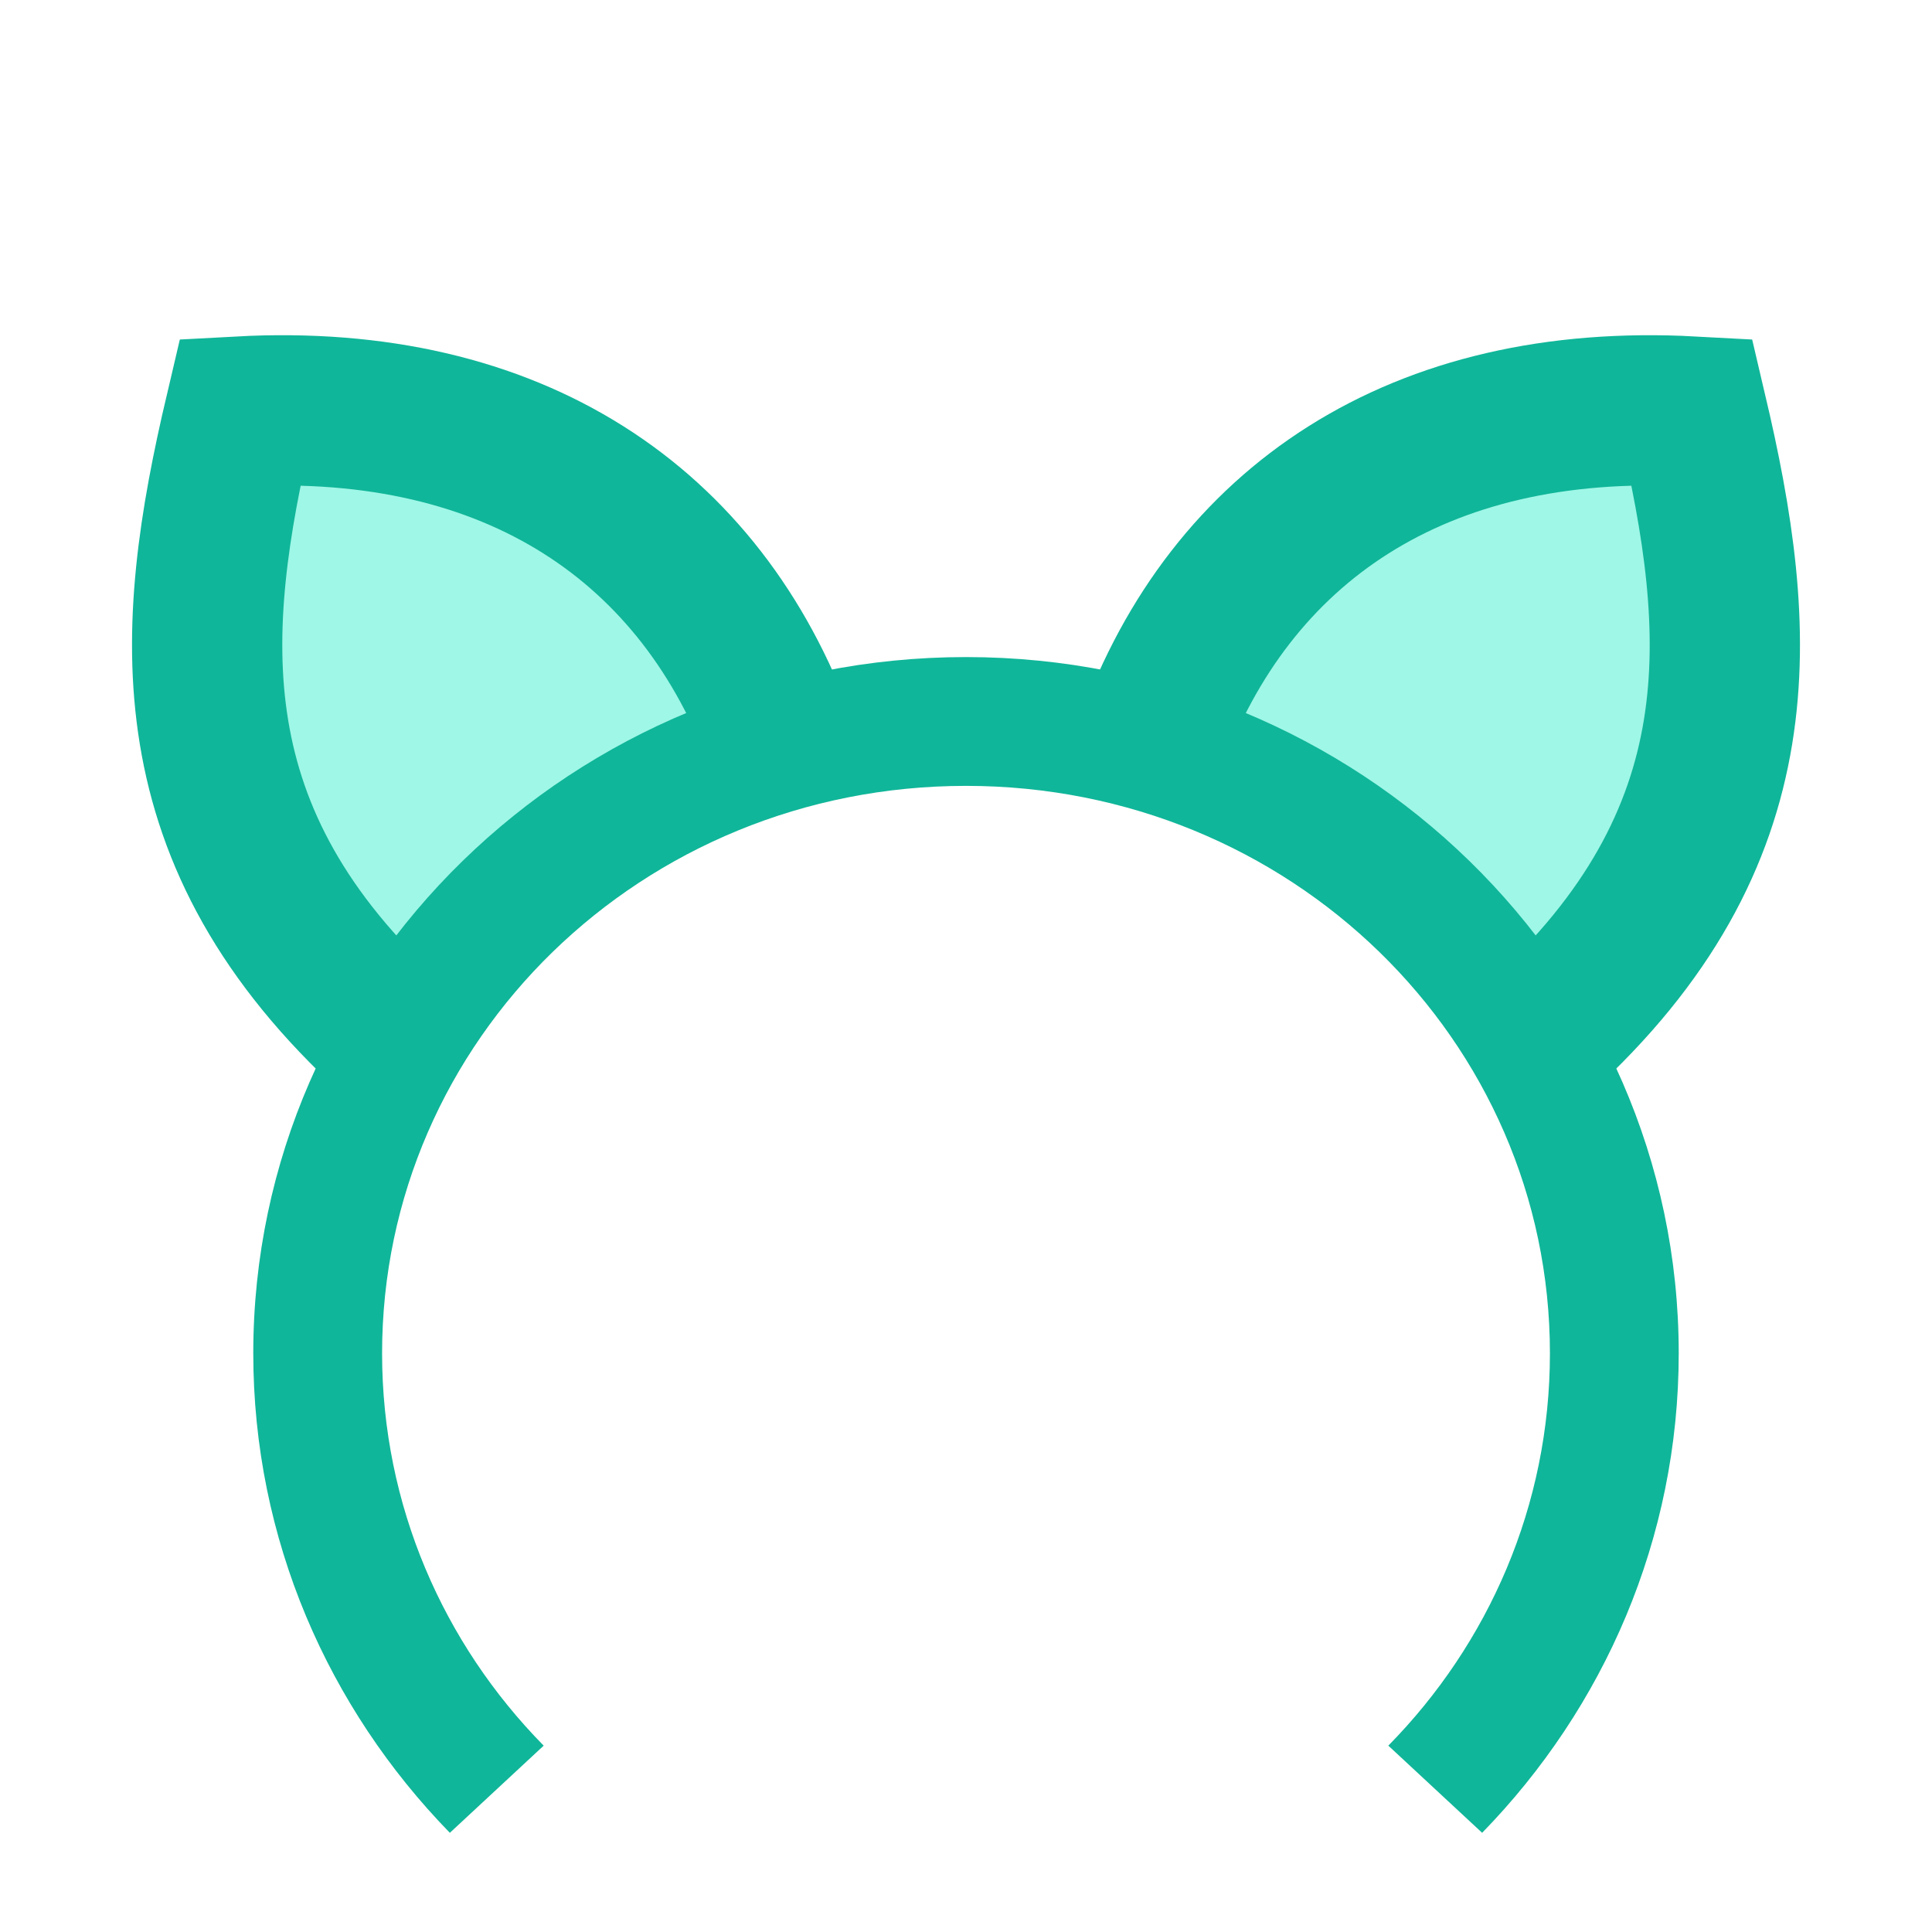
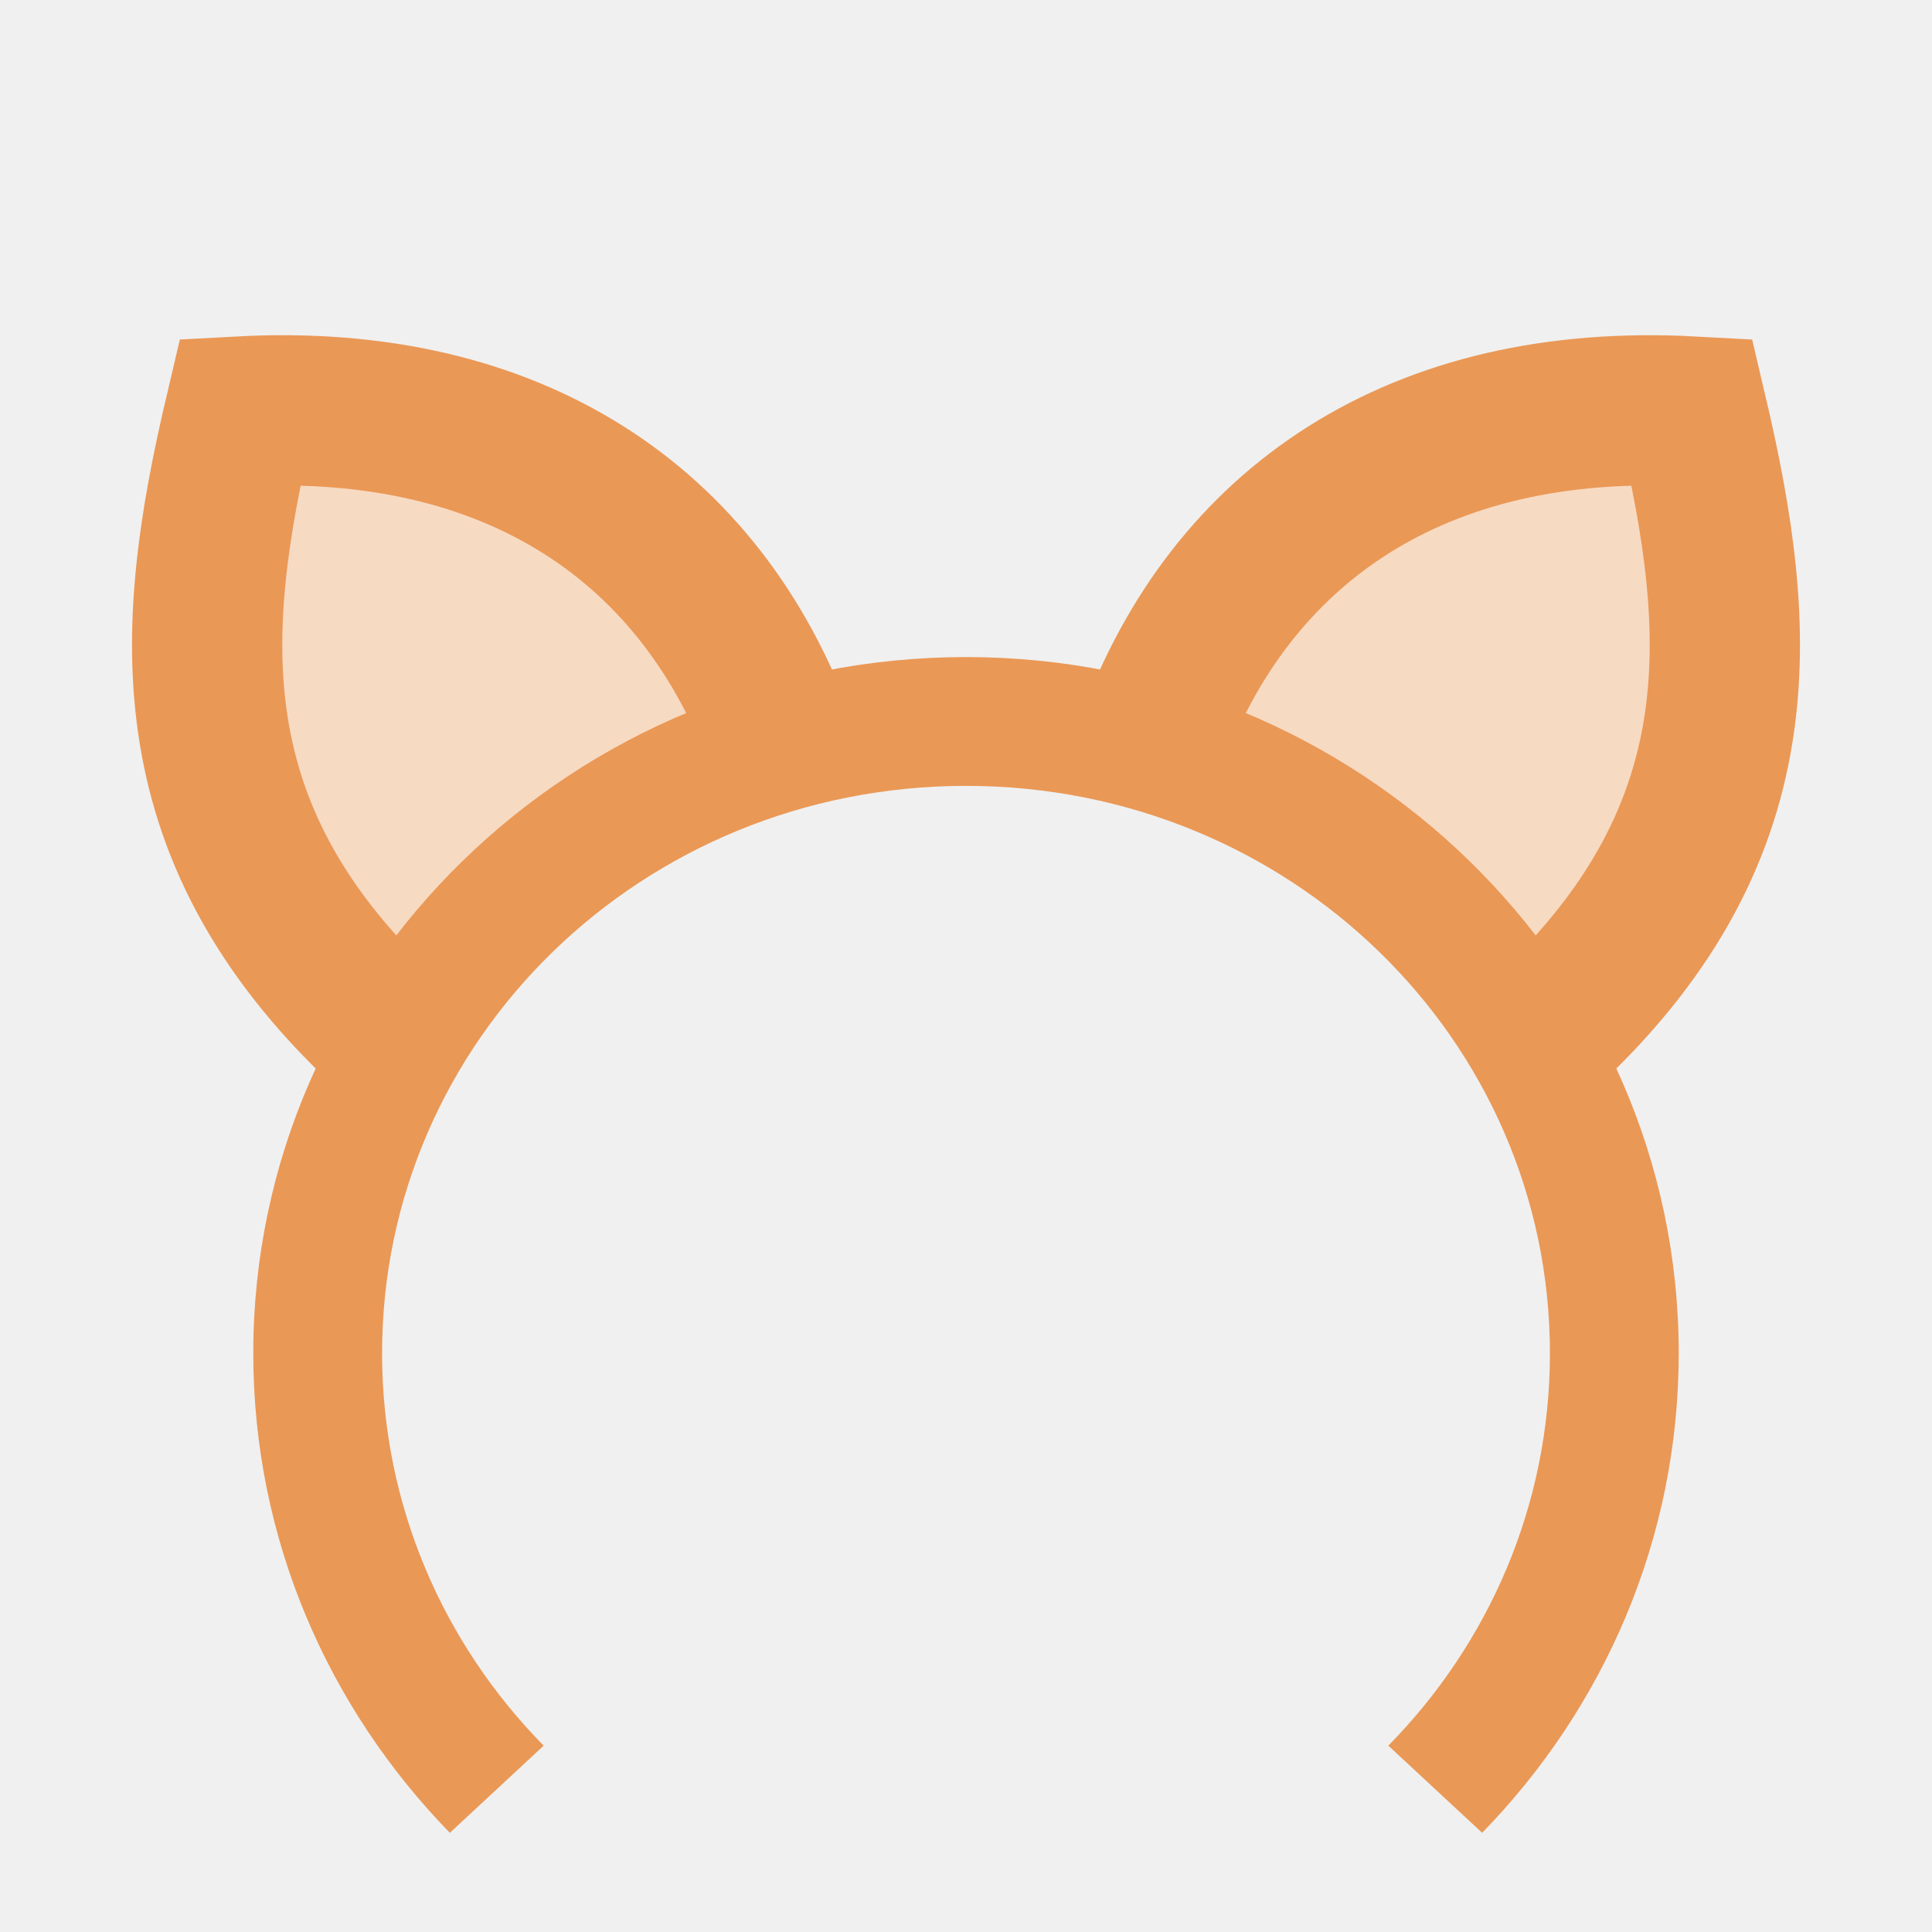
<svg xmlns="http://www.w3.org/2000/svg" width="900" height="900" viewBox="0 0 238.125 238.125" version="1.1" id="svg5">
  <defs id="defs2" />
  <g id="layer1">
-     <rect style="fill:#ffffff;fill-opacity:1;stroke:none;stroke-width:15.875;stroke-miterlimit:4;stroke-dasharray:none;stroke-opacity:1" id="rect25895" width="238.125" height="238.125" x="0" y="0" />
-     <path style="fill:#9ff7e7;fill-opacity:1;stroke:#10b699;stroke-width:18.521;stroke-linecap:butt;stroke-linejoin:miter;stroke-miterlimit:4;stroke-dasharray:none;stroke-opacity:1" d="M 48.408,127.954 C 21.166,103.137 23.172,77.971 29.589,50.719 63.299,48.896 86.477,64.599 96.33,91.783" id="path3187" />
-     <path style="fill:#9ff7e7;fill-opacity:1;stroke:#10b699;stroke-width:18.521;stroke-linecap:butt;stroke-linejoin:miter;stroke-miterlimit:4;stroke-dasharray:none;stroke-opacity:1" d="m 189.717,127.954 c 27.242,-24.817 25.236,-49.983 18.819,-77.234 -33.71,-1.823 -56.888,13.88 -66.741,41.064" id="path3187-1" />
-     <path id="path31" style="color:#000000;fill:#10b699;fill-opacity:1;fill-rule:evenodd;stroke-width:1;-inkscape-stroke:none" d="m 119.061,80.986 c -48.312,2e-6 -87.844,38.399 -87.844,85.809 10e-7,22.912 9.234,43.719 24.228,59.105 L 67.01,215.157 C 54.654,202.594 47.093,185.554 47.093,166.795 c 2e-6,-38.606 32.018,-69.934 71.969,-69.934 39.951,0 71.971,31.328 71.971,69.934 0,18.759 -7.561,35.798 -19.918,48.361 l 11.564,10.743 c 14.995,-15.386 24.229,-36.193 24.229,-59.104 0,-47.409 -39.534,-85.809 -87.846,-85.809 z" />
+     <path style="fill:#f7dac2;fill-opacity:1;stroke:#ea9856;stroke-width:18.521;stroke-linecap:butt;stroke-linejoin:miter;stroke-miterlimit:4;stroke-dasharray:none;stroke-opacity:1" d="M 48.408,127.954 C 21.166,103.137 23.172,77.971 29.589,50.719 63.299,48.896 86.477,64.599 96.33,91.783" id="path3187" />
+     <path style="fill:#f7dac2;fill-opacity:1;stroke:#ea9856;stroke-width:18.521;stroke-linecap:butt;stroke-linejoin:miter;stroke-miterlimit:4;stroke-dasharray:none;stroke-opacity:1" d="m 189.717,127.954 c 27.242,-24.817 25.236,-49.983 18.819,-77.234 -33.71,-1.823 -56.888,13.88 -66.741,41.064" id="path3187-1" />
+     <path id="path31" style="color:#000000;fill:#ea9856;fill-opacity:1;fill-rule:evenodd;stroke-width:1;-inkscape-stroke:none" d="m 119.061,80.986 c -48.312,2e-6 -87.844,38.399 -87.844,85.809 10e-7,22.912 9.234,43.719 24.228,59.105 L 67.01,215.157 C 54.654,202.594 47.093,185.554 47.093,166.795 c 2e-6,-38.606 32.018,-69.934 71.969,-69.934 39.951,0 71.971,31.328 71.971,69.934 0,18.759 -7.561,35.798 -19.918,48.361 l 11.564,10.743 c 14.995,-15.386 24.229,-36.193 24.229,-59.104 0,-47.409 -39.534,-85.809 -87.846,-85.809 z" />
  </g>
</svg>
